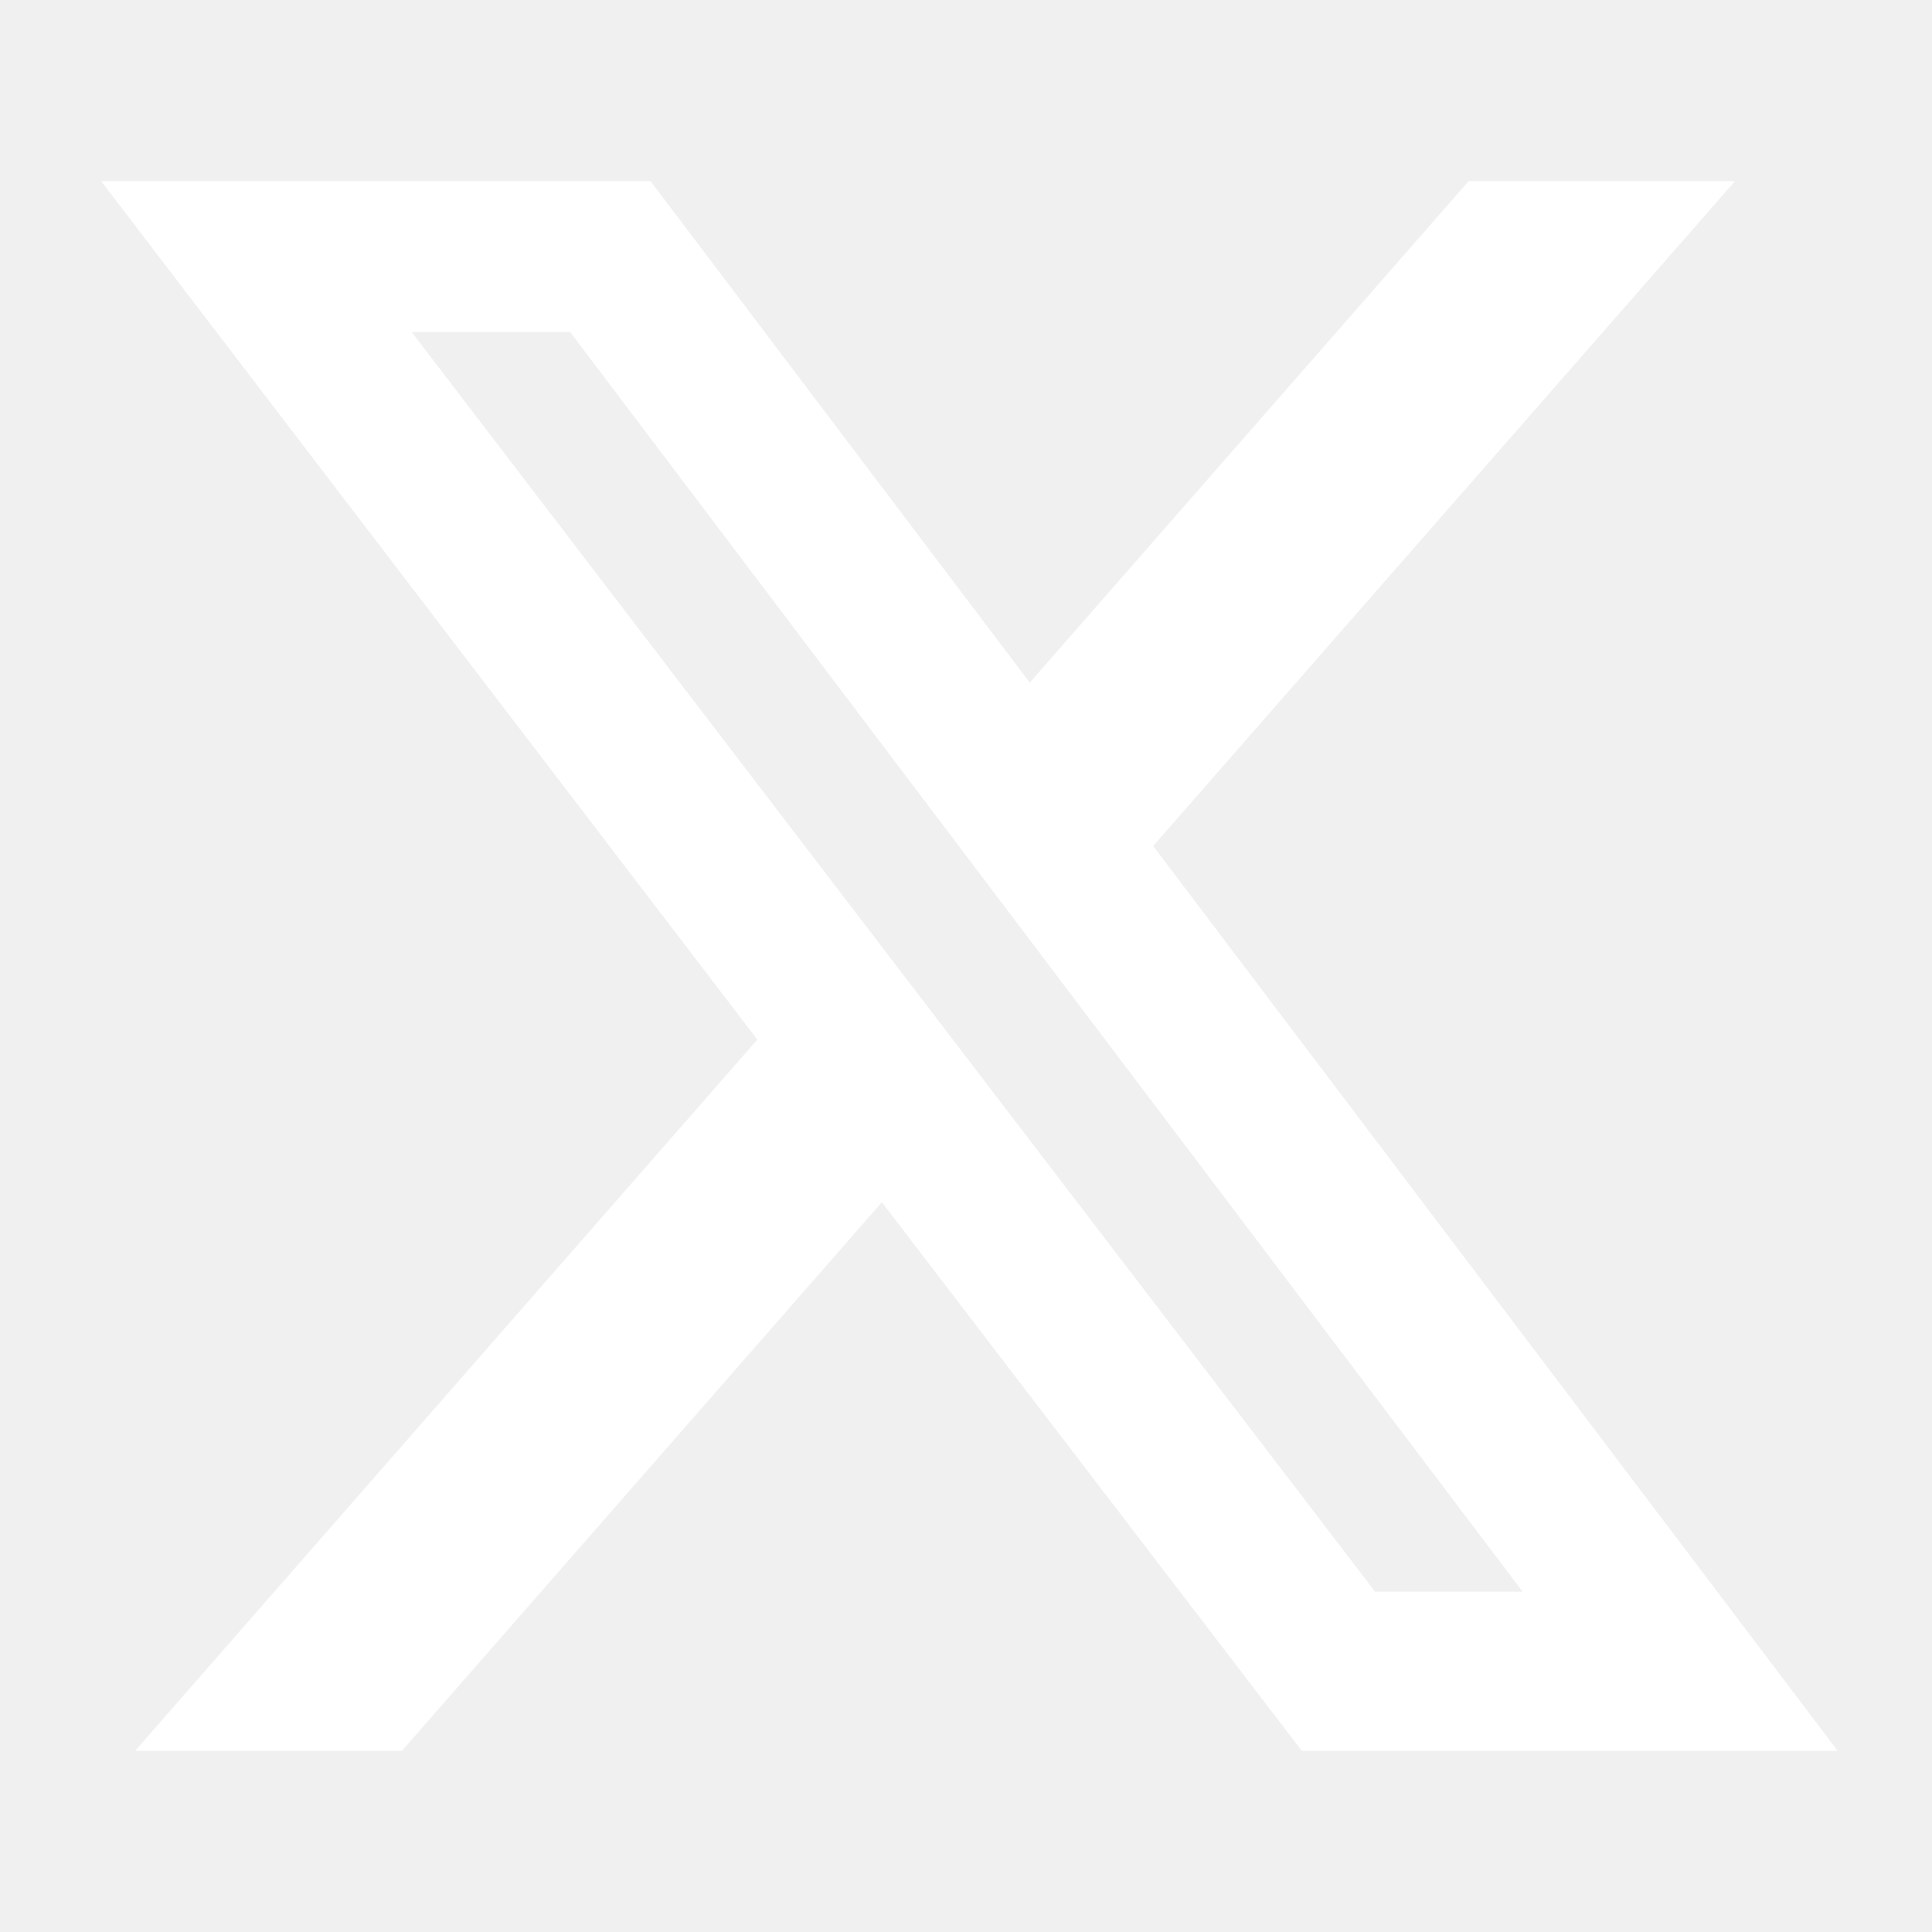
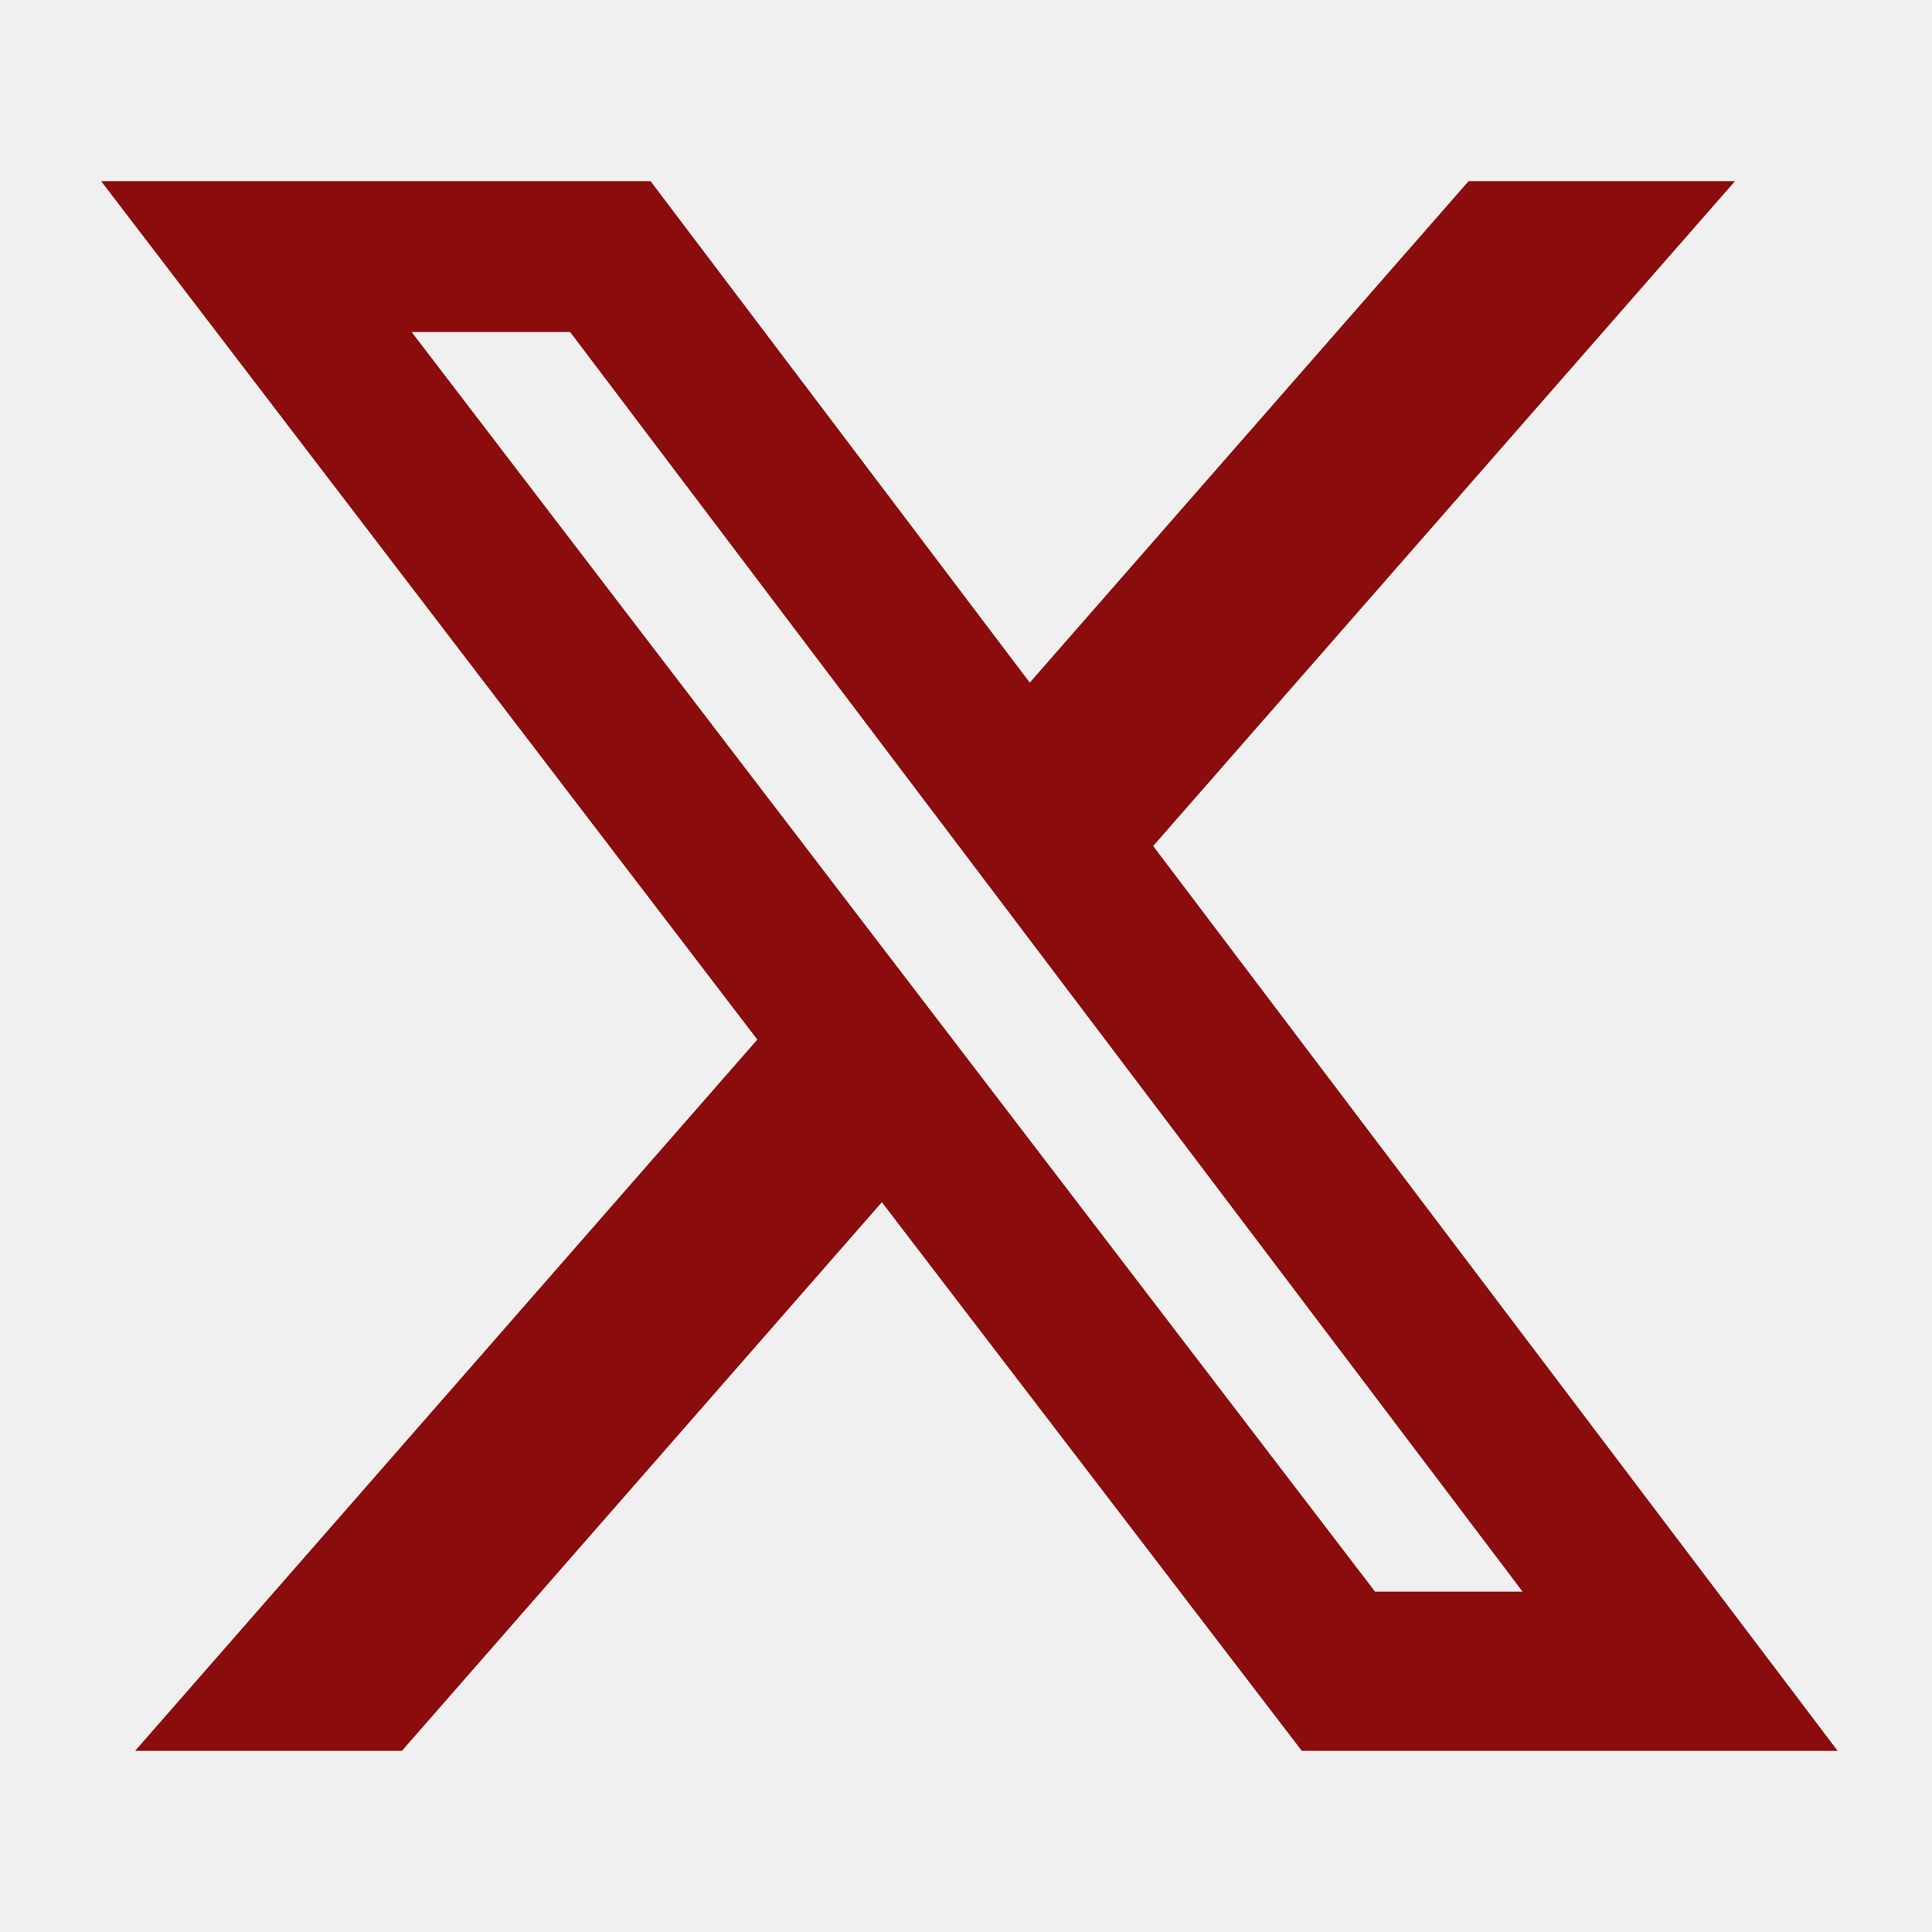
<svg xmlns="http://www.w3.org/2000/svg" height="16" width="16" viewBox="0 0 512 512">
-   <path fill="#ffffff" d="M389.2 48h70.6L305.6 224.2 487 464H345L233.7 318.6 106.5 464H35.8L200.7 275.5 26.8 48H172.4L272.9 180.9 389.2 48zM364.4 421.8h39.1L151.1 88h-42L364.4 421.8z" />
+   <path fill="#8a0c0c" d="M389.2 48h70.6L305.6 224.2 487 464H345L233.7 318.6 106.5 464H35.8L200.7 275.5 26.8 48H172.4L272.9 180.9 389.2 48zM364.4 421.8h39.1L151.1 88h-42L364.4 421.8z" />
</svg>
